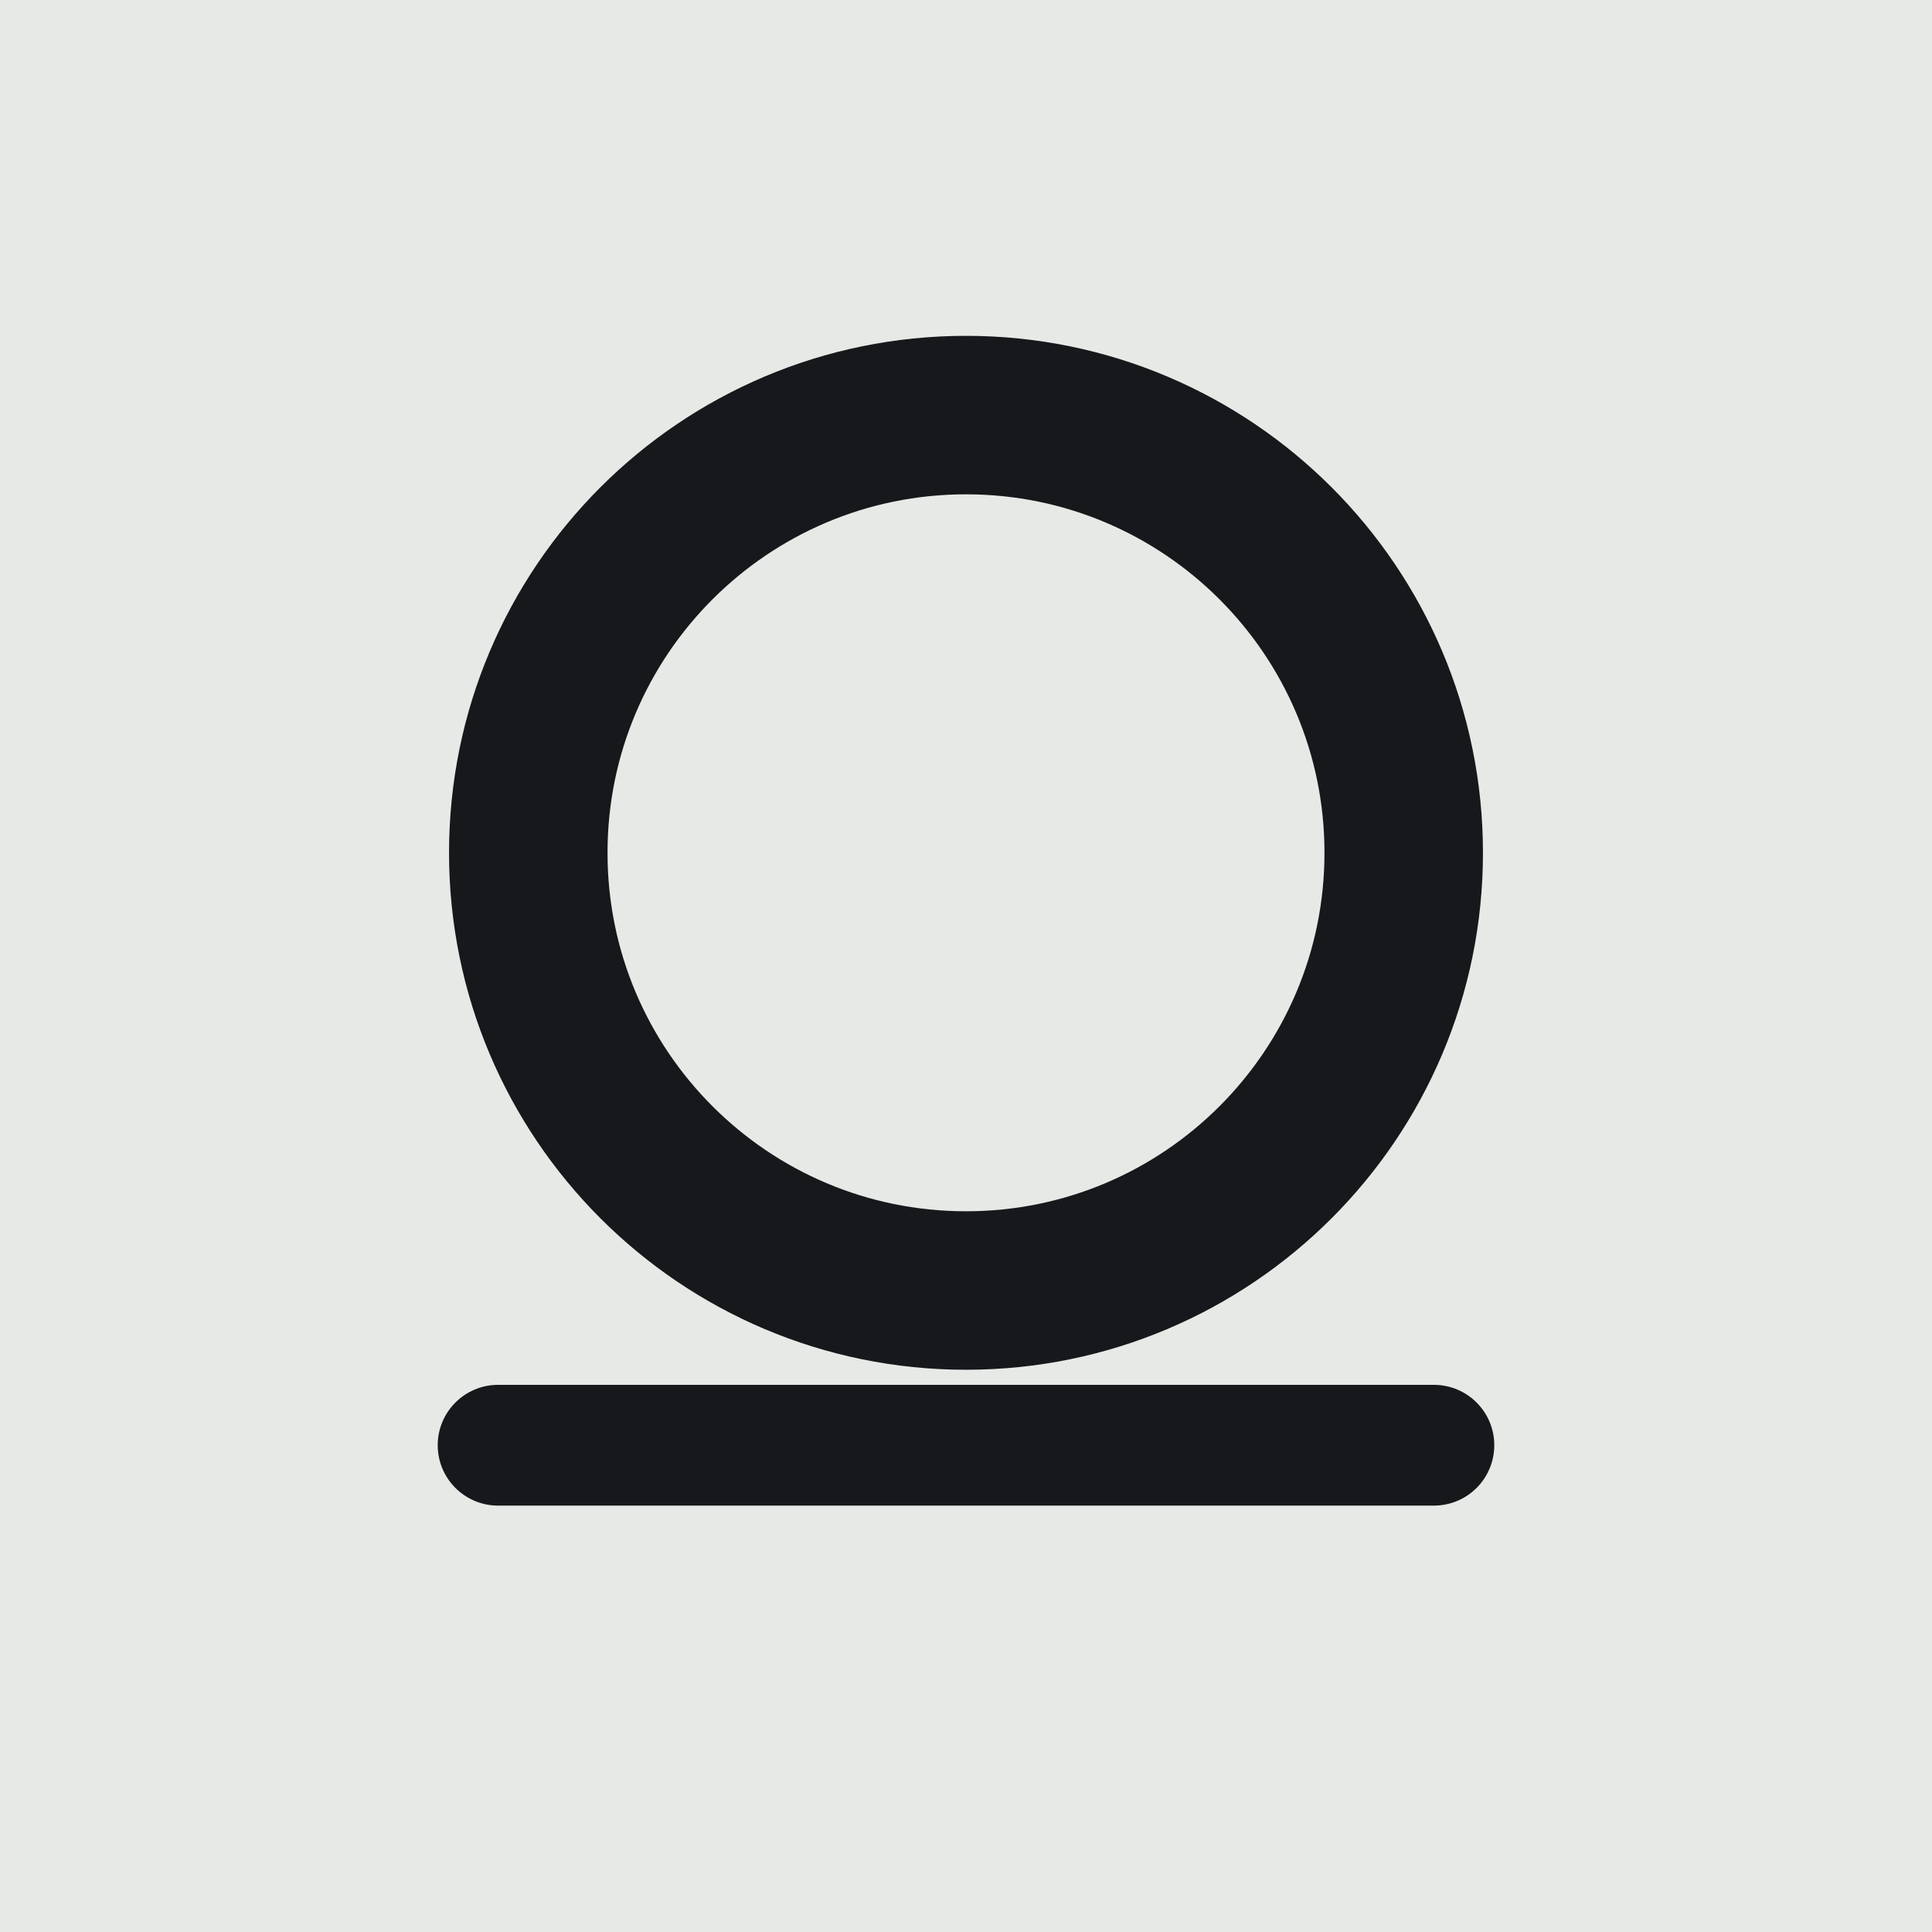
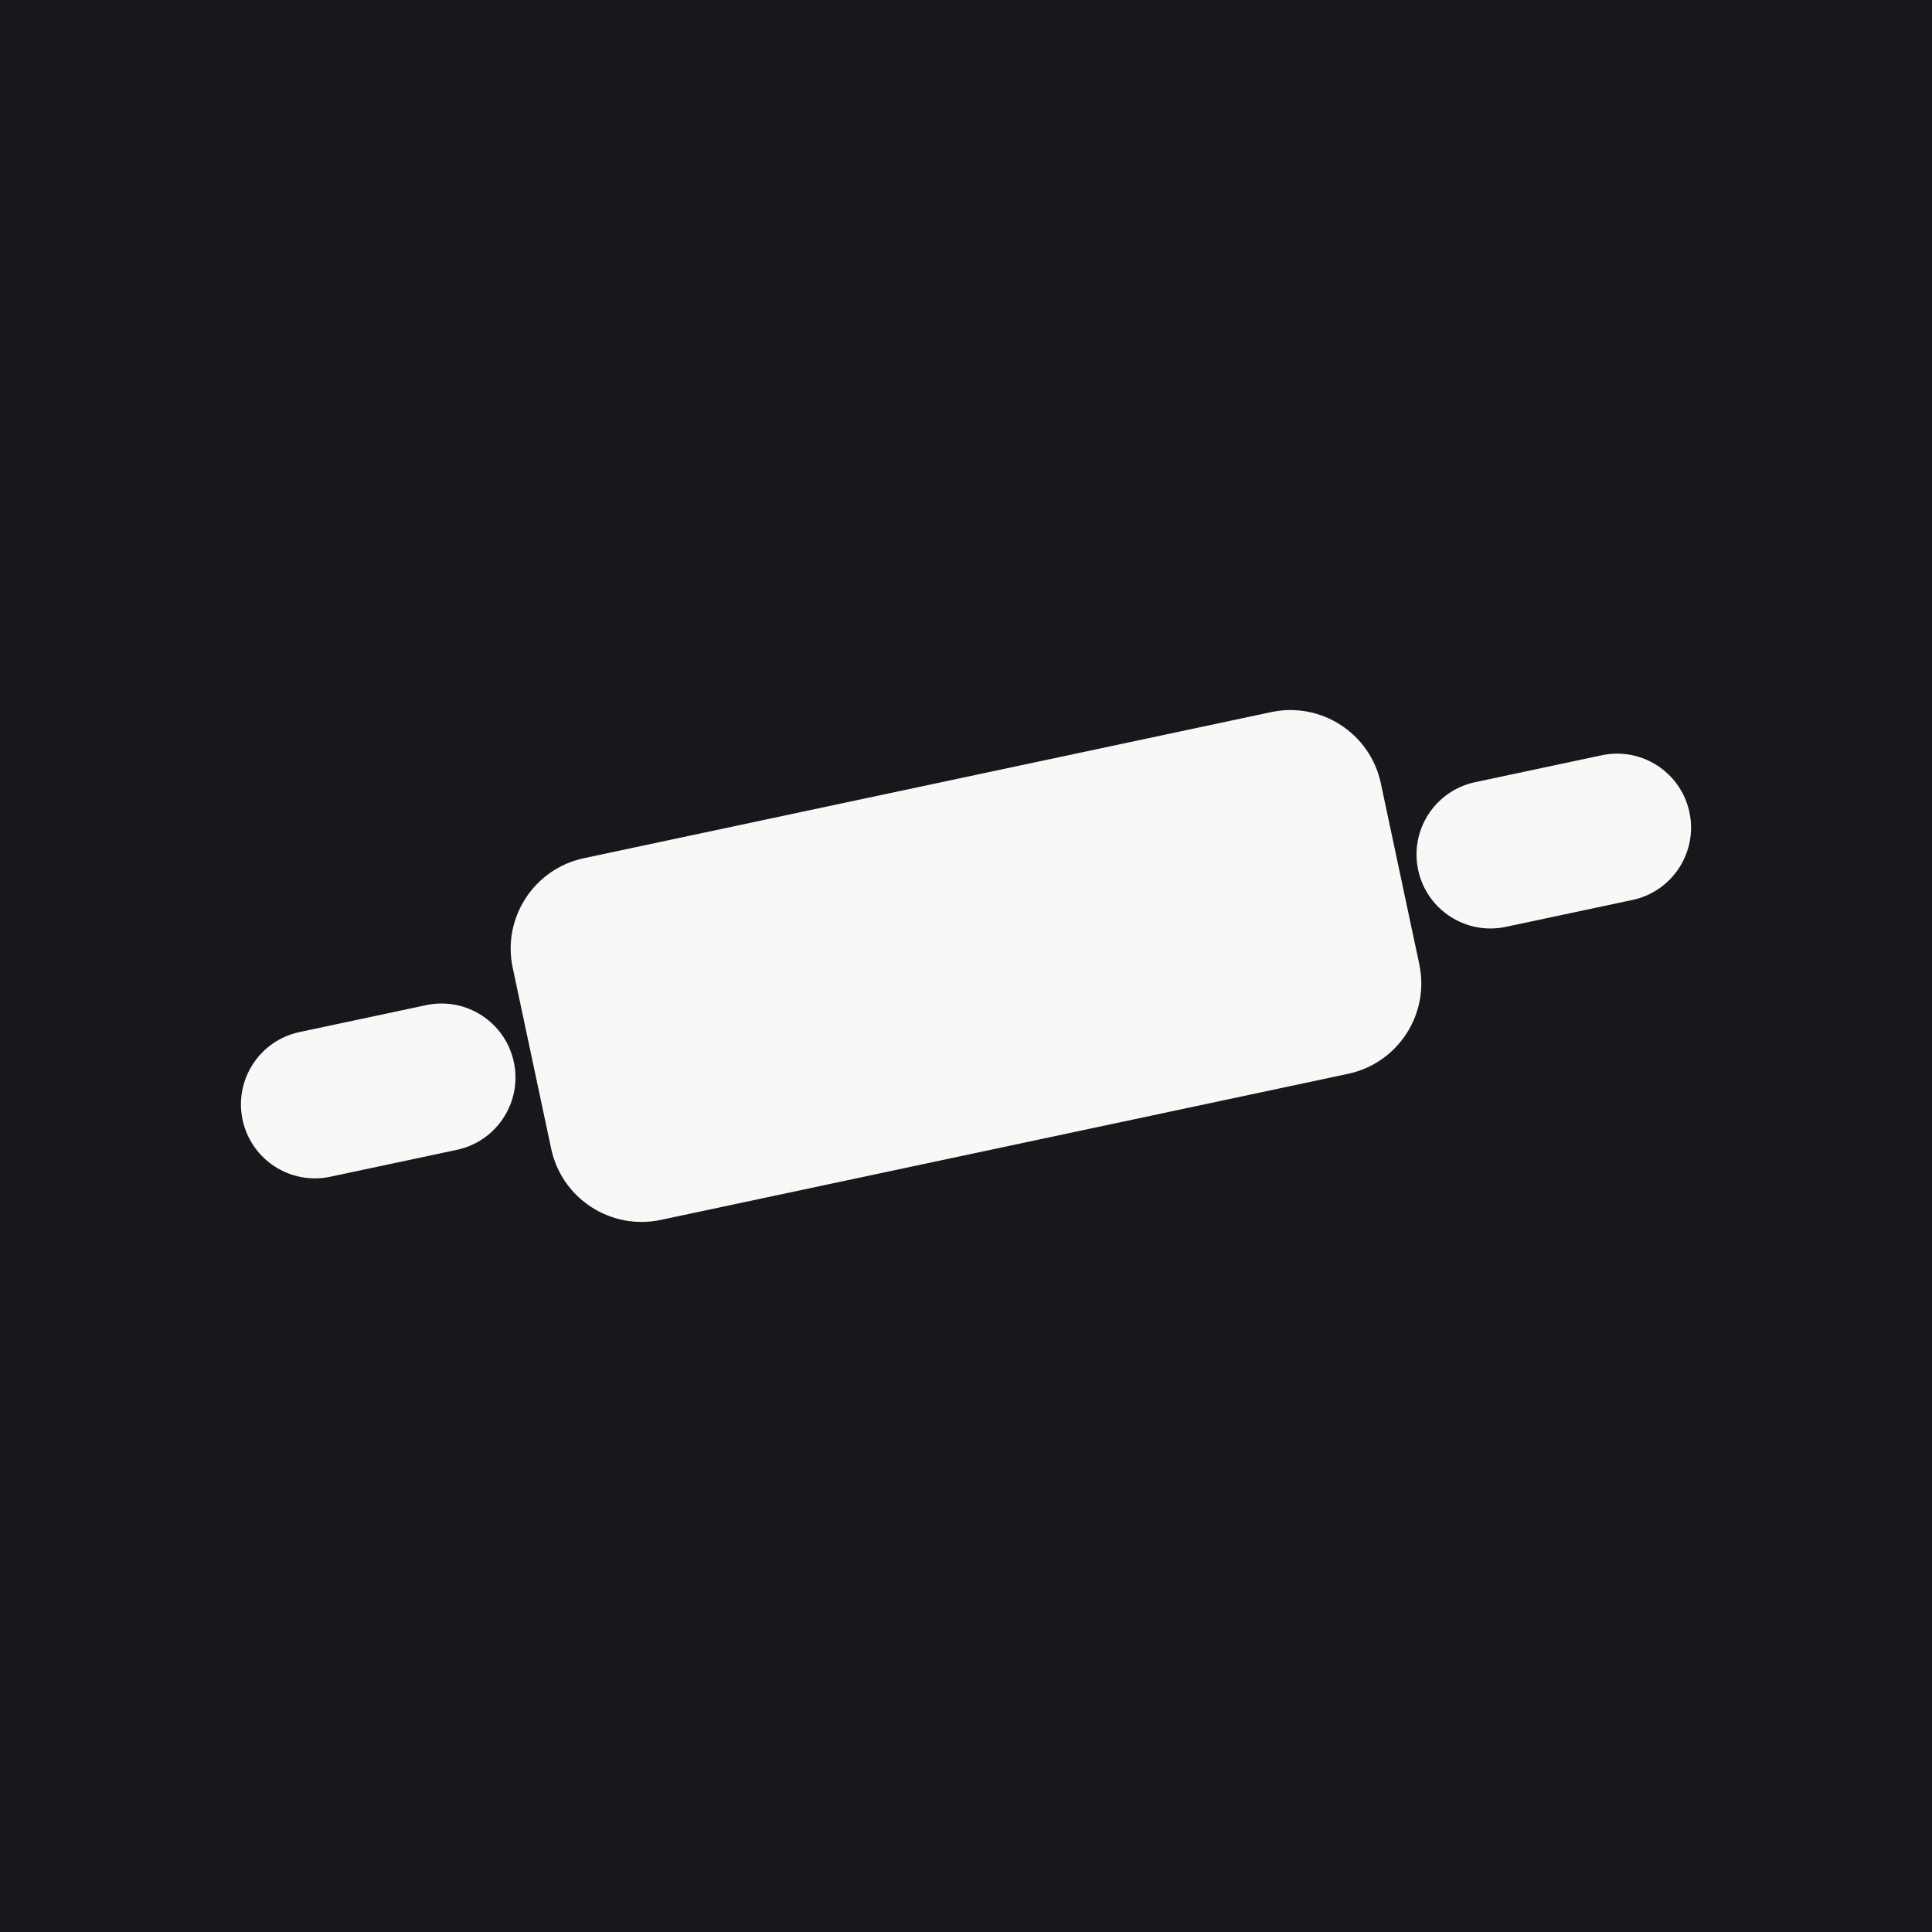
<svg xmlns="http://www.w3.org/2000/svg" viewBox="0 0 1024 1024" width="1024" height="1024">
-   <rect width="1024" height="1024" fill="#e6e9e5" />
-   <circle cx="512" cy="452" r="232" fill="none" stroke="#16181b" stroke-width="84" />
-   <rect x="232" y="734" width="560" height="64" rx="32" fill="#16181b" />
+   <rect width="1024" height="1024" fill="#16181b" />
+   <g fill="#f7f9f6" transform="translate(512 512) rotate(-12) scale(4.9) translate(-100 -60)">
+     <rect x="52" y="40" width="96" height="40" rx="10" />
+     <rect x="20" y="52" width="30" height="16" rx="8" />
+     <rect x="150" y="52" width="30" height="16" rx="8" />
+   </g>
</svg>
